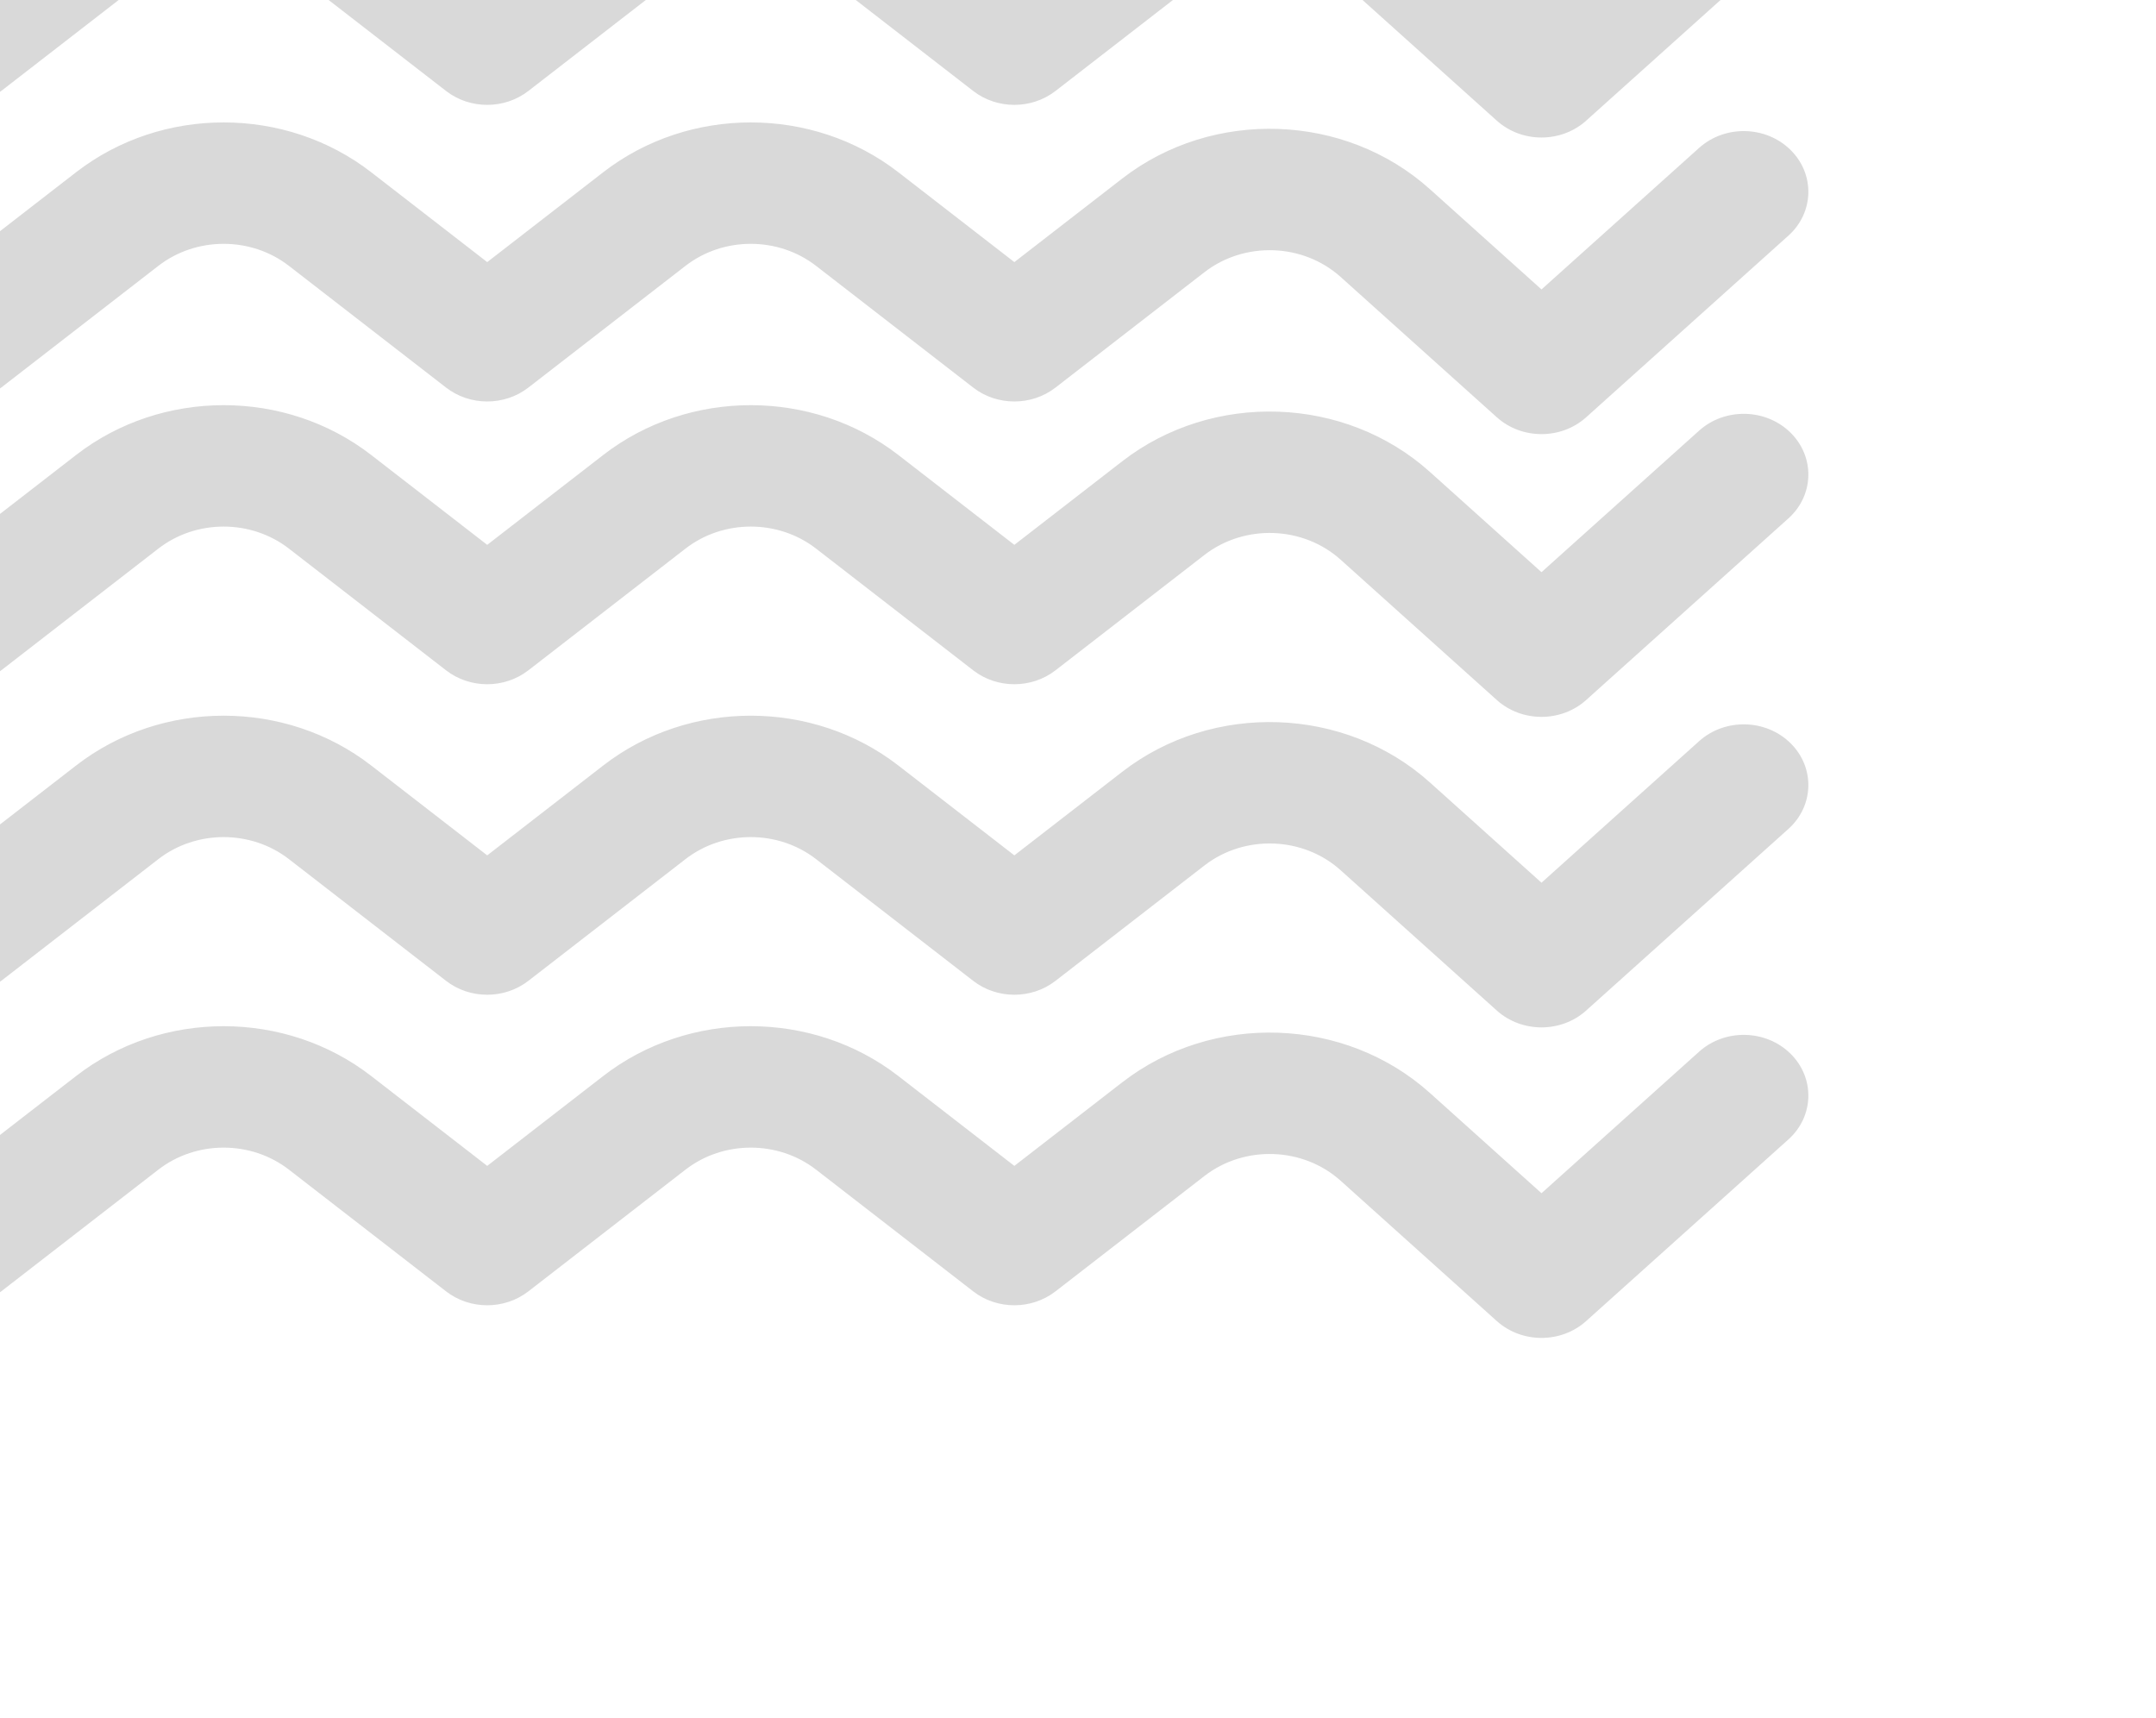
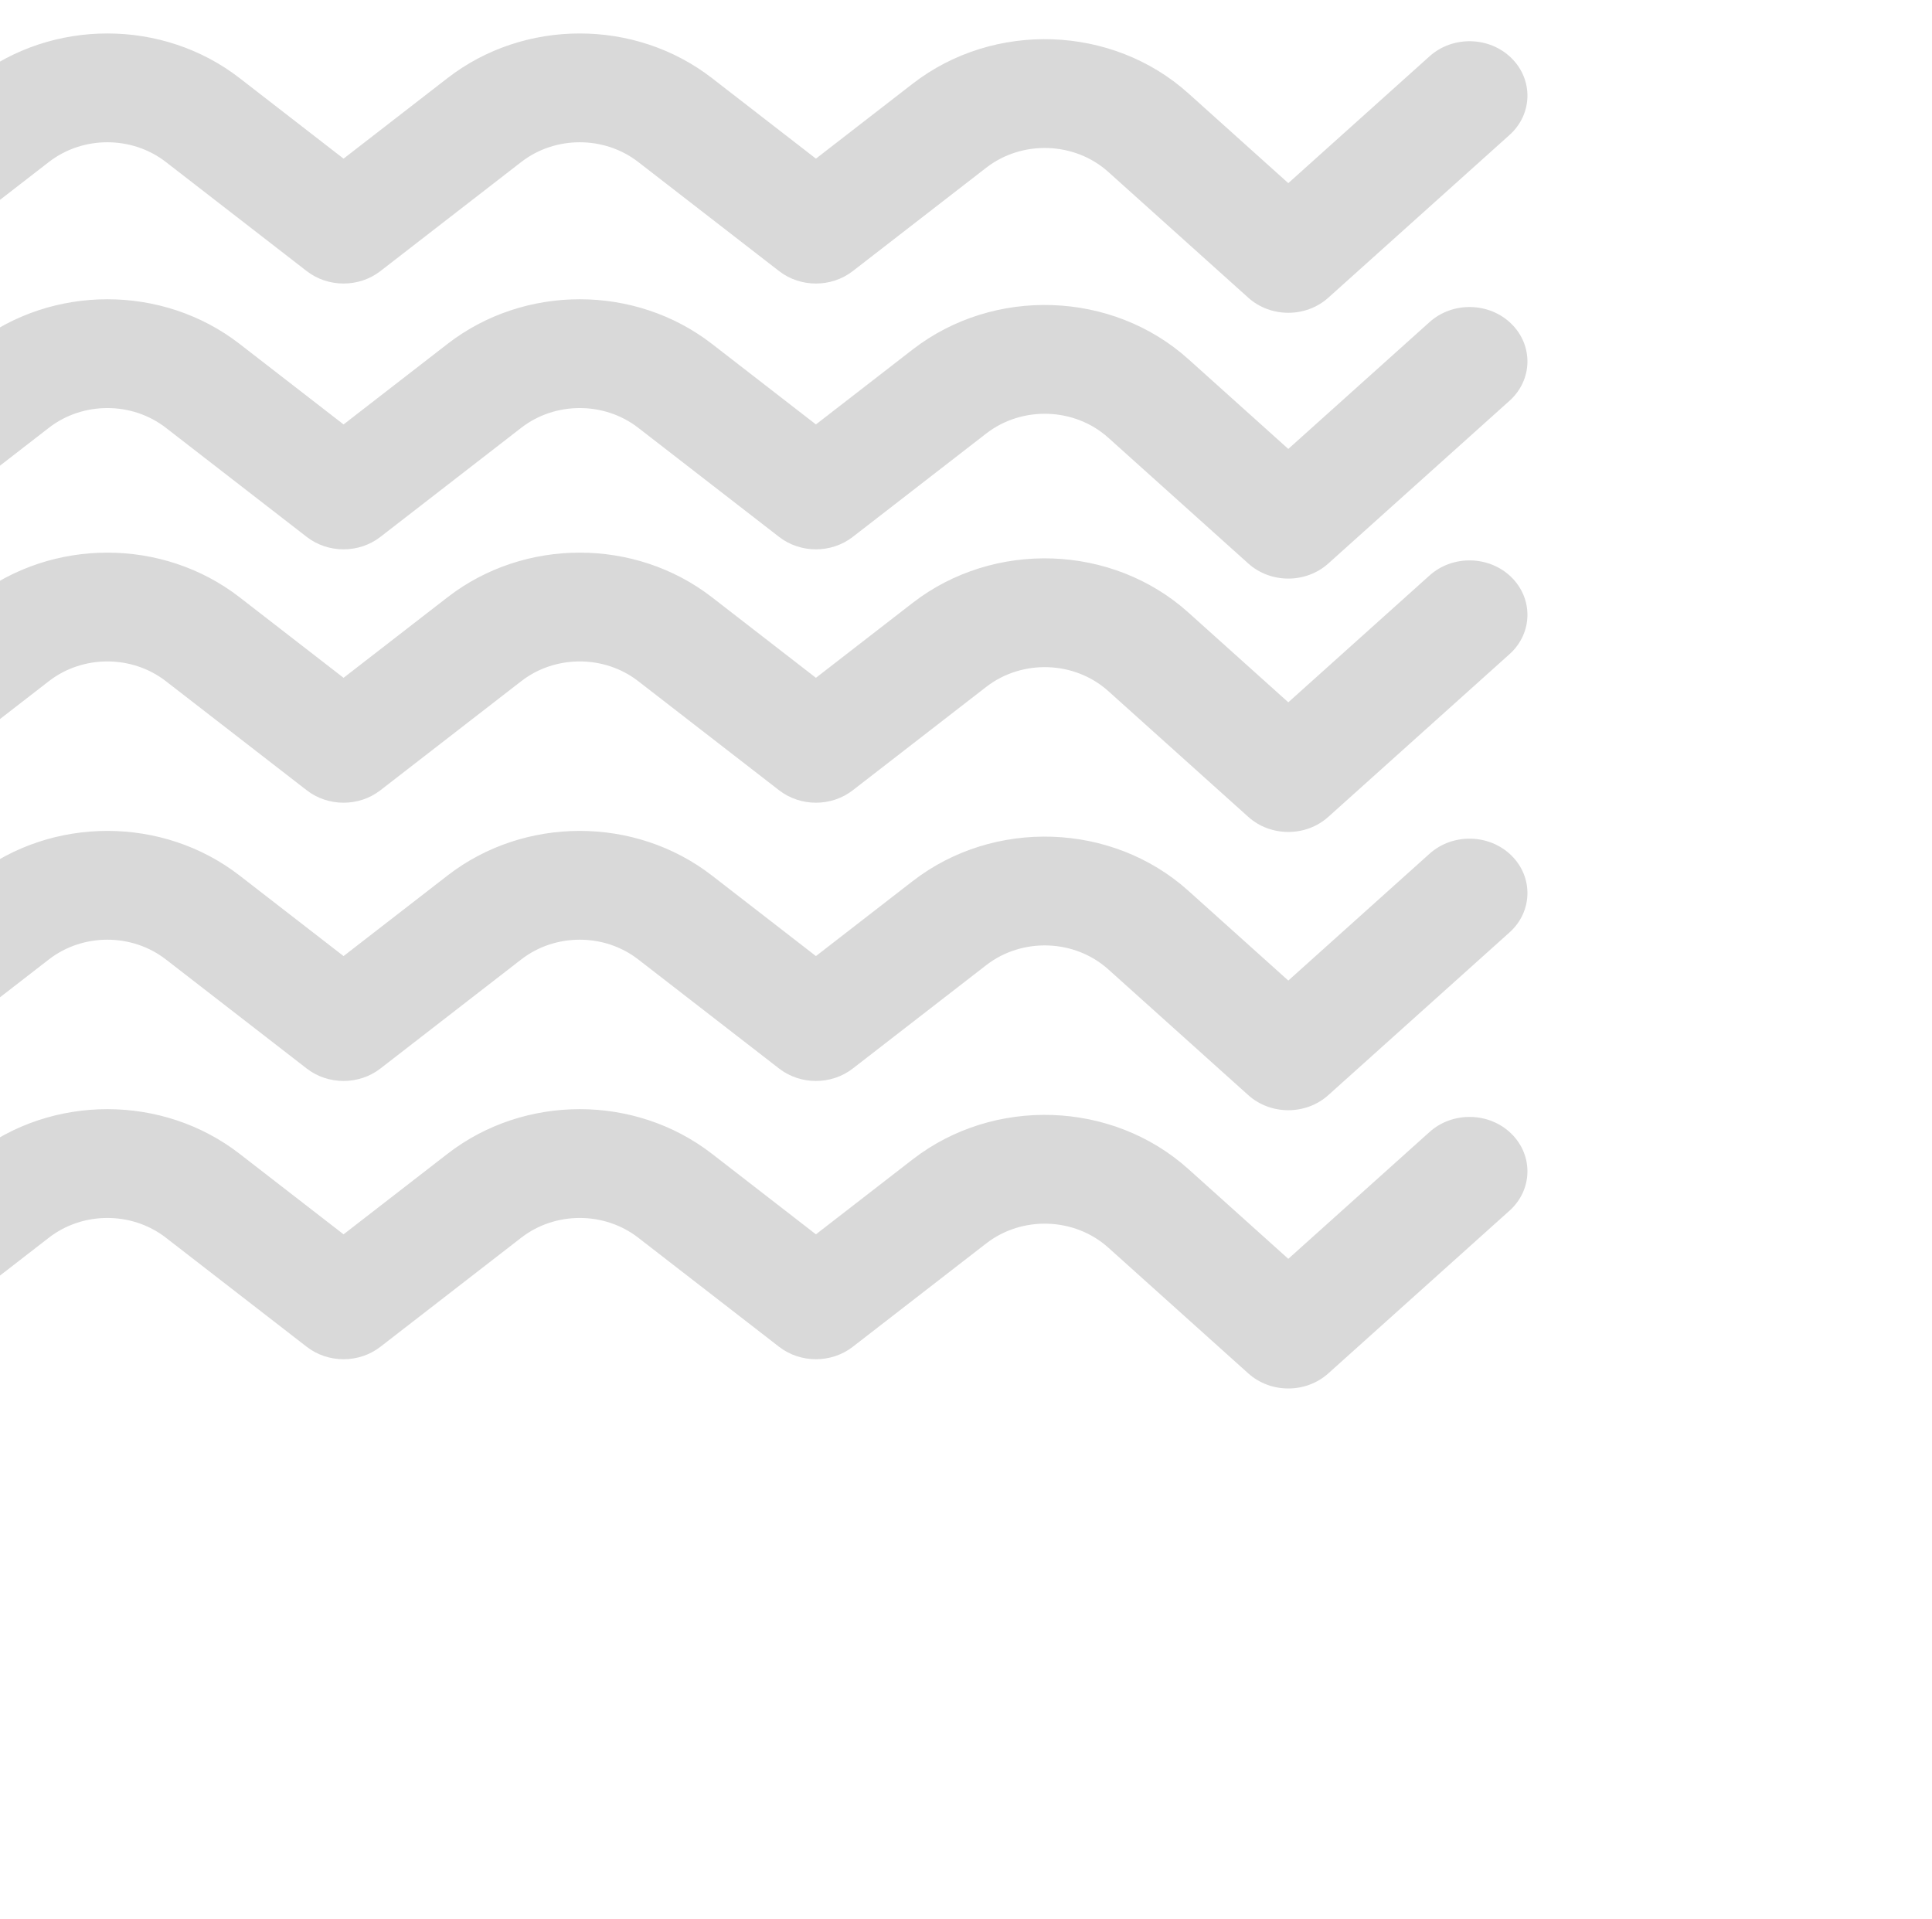
- <svg xmlns="http://www.w3.org/2000/svg" width="423" opacity="15%" height="337" viewBox="100 80 623 437" fill="none">
+ <svg xmlns="http://www.w3.org/2000/svg" width="423" opacity="15%" height="420" viewBox="130 80 623 437" fill="none">
  <path fill-rule="evenodd" clip-rule="evenodd" d="M558.327 252.606C551.11 259.087 539.743 259.086 532.527 252.603L487.383 212.046C476.526 202.293 459.622 201.708 448.031 210.685L404.983 244.028C398.086 249.37 388.129 249.37 381.233 244.028L335.807 208.845C324.854 200.361 309.039 200.361 298.086 208.845L252.661 244.028C245.765 249.37 235.807 249.37 228.911 244.028L183.485 208.845C172.533 200.361 156.717 200.361 145.765 208.845L100.339 244.028C94.026 248.918 85.059 249.376 78.219 245.157L8.425 202.109C-0.194 196.793 -2.594 185.918 3.064 177.82C8.722 169.722 20.297 167.467 28.916 172.783L87.207 208.736L122.015 181.776C146.76 162.61 182.491 162.61 207.236 181.776L240.786 207.762L274.336 181.776C299.081 162.61 334.812 162.61 359.557 181.776L393.108 207.762L424.281 183.617C450.467 163.335 488.658 164.655 513.186 186.691L545.432 215.66L590.977 174.765C598.431 168.072 610.248 168.324 617.372 175.327C624.495 182.331 624.227 193.434 616.773 200.127L558.327 252.606Z" fill="black" />
  <path fill-rule="evenodd" clip-rule="evenodd" d="M558.327 342.33C551.11 348.811 539.743 348.809 532.527 342.327L487.383 301.77C476.526 292.016 459.622 291.432 448.031 300.409L404.983 333.752C398.086 339.093 388.129 339.093 381.233 333.752L335.807 298.568C324.854 290.085 309.039 290.085 298.086 298.568L252.661 333.752C245.765 339.093 235.807 339.093 228.911 333.752L183.485 298.568C172.533 290.085 156.717 290.085 145.765 298.568L100.339 333.752C94.026 338.642 85.059 339.1 78.219 334.881L8.425 291.833C-0.194 286.516 -2.594 275.642 3.064 267.544C8.722 259.445 20.297 257.19 28.916 262.506L87.207 298.46L122.015 271.499C146.76 252.334 182.491 252.333 207.236 271.499L240.786 297.486L274.336 271.499C299.081 252.334 334.812 252.334 359.557 271.499L393.108 297.486L424.281 273.34C450.467 253.059 488.658 254.379 513.186 276.414L545.432 305.384L590.977 264.489C598.431 257.796 610.248 258.047 617.372 265.051C624.495 272.054 624.227 283.157 616.773 289.85L558.327 342.33Z" fill="black" />
  <path fill-rule="evenodd" clip-rule="evenodd" d="M558.327 432.052C551.11 438.533 539.743 438.532 532.527 432.049L487.383 391.492C476.526 381.739 459.622 381.154 448.031 390.132L404.983 423.475C398.086 428.816 388.129 428.816 381.233 423.475L335.807 388.291C324.854 379.808 309.039 379.808 298.086 388.291L252.661 423.475C245.765 428.816 235.807 428.816 228.911 423.475L183.485 388.291C172.533 379.808 156.717 379.808 145.765 388.291L100.339 423.475C94.026 428.365 85.059 428.822 78.219 424.603L8.425 381.555C-0.194 376.239 -2.594 365.364 3.064 357.266C8.722 349.168 20.297 346.913 28.916 352.229L87.207 388.182L122.015 361.222C146.76 342.056 182.491 342.056 207.236 361.222L240.786 387.208L274.336 361.222C299.081 342.056 334.812 342.056 359.557 361.222L393.108 387.208L424.281 363.063C450.467 342.781 488.658 344.102 513.186 366.137L545.432 395.106L590.977 354.211C598.431 347.518 610.248 347.77 617.372 354.773C624.495 361.777 624.227 372.88 616.773 379.573L558.327 432.052Z" fill="black" />
  <path fill-rule="evenodd" clip-rule="evenodd" d="M558.327 170.908C551.11 177.389 539.743 177.387 532.527 170.905L487.383 130.348C476.526 120.594 459.622 120.01 448.031 128.987L404.983 162.33C398.086 167.672 388.129 167.672 381.233 162.33L335.807 127.146C324.854 118.663 309.039 118.663 298.086 127.146L252.661 162.33C245.765 167.672 235.807 167.672 228.911 162.33L183.485 127.146C172.533 118.663 156.717 118.663 145.765 127.146L100.339 162.33C94.026 167.22 85.059 167.678 78.219 163.459L8.425 120.411C-0.194 115.094 -2.594 104.22 3.064 96.122C8.722 88.023 20.297 85.768 28.916 91.085L87.207 127.038L122.015 100.078C146.76 80.912 182.491 80.912 207.236 100.078L240.786 126.064L274.336 100.078C299.081 80.912 334.812 80.912 359.557 100.078L393.108 126.064L424.281 101.918C450.467 81.637 488.658 82.957 513.186 104.993L545.432 133.962L590.977 93.067C598.431 86.374 610.248 86.626 617.372 93.629C624.495 100.632 624.227 111.735 616.773 118.428L558.327 170.908Z" fill="black" />
  <path fill-rule="evenodd" clip-rule="evenodd" d="M558.327 85.205C551.11 91.686 539.743 91.684 532.527 85.202L487.383 44.645C476.526 34.891 459.622 34.307 448.031 43.284L404.983 76.627C398.086 81.968 388.129 81.968 381.233 76.627L335.807 41.443C324.854 32.96 309.039 32.96 298.086 41.443L252.661 76.627C245.765 81.968 235.807 81.968 228.911 76.627L183.485 41.443C172.533 32.96 156.717 32.96 145.765 41.443L100.339 76.627C94.026 81.517 85.059 81.975 78.219 77.756L8.425 34.708C-0.194 29.391 -2.594 18.517 3.064 10.419C8.722 2.32 20.297 0.065 28.916 5.381L87.207 41.335L122.015 14.374C146.76 -4.791 182.491 -4.792 207.236 14.374L240.786 40.361L274.336 14.374C299.081 -4.791 334.812 -4.791 359.557 14.374L393.108 40.361L424.281 16.215C450.467 -4.066 488.658 -2.746 513.186 19.29L545.432 48.259L590.977 7.364C598.431 0.671 610.248 0.922 617.372 7.926C624.495 14.929 624.227 26.032 616.773 32.725L558.327 85.205Z" fill="black" />
</svg>
